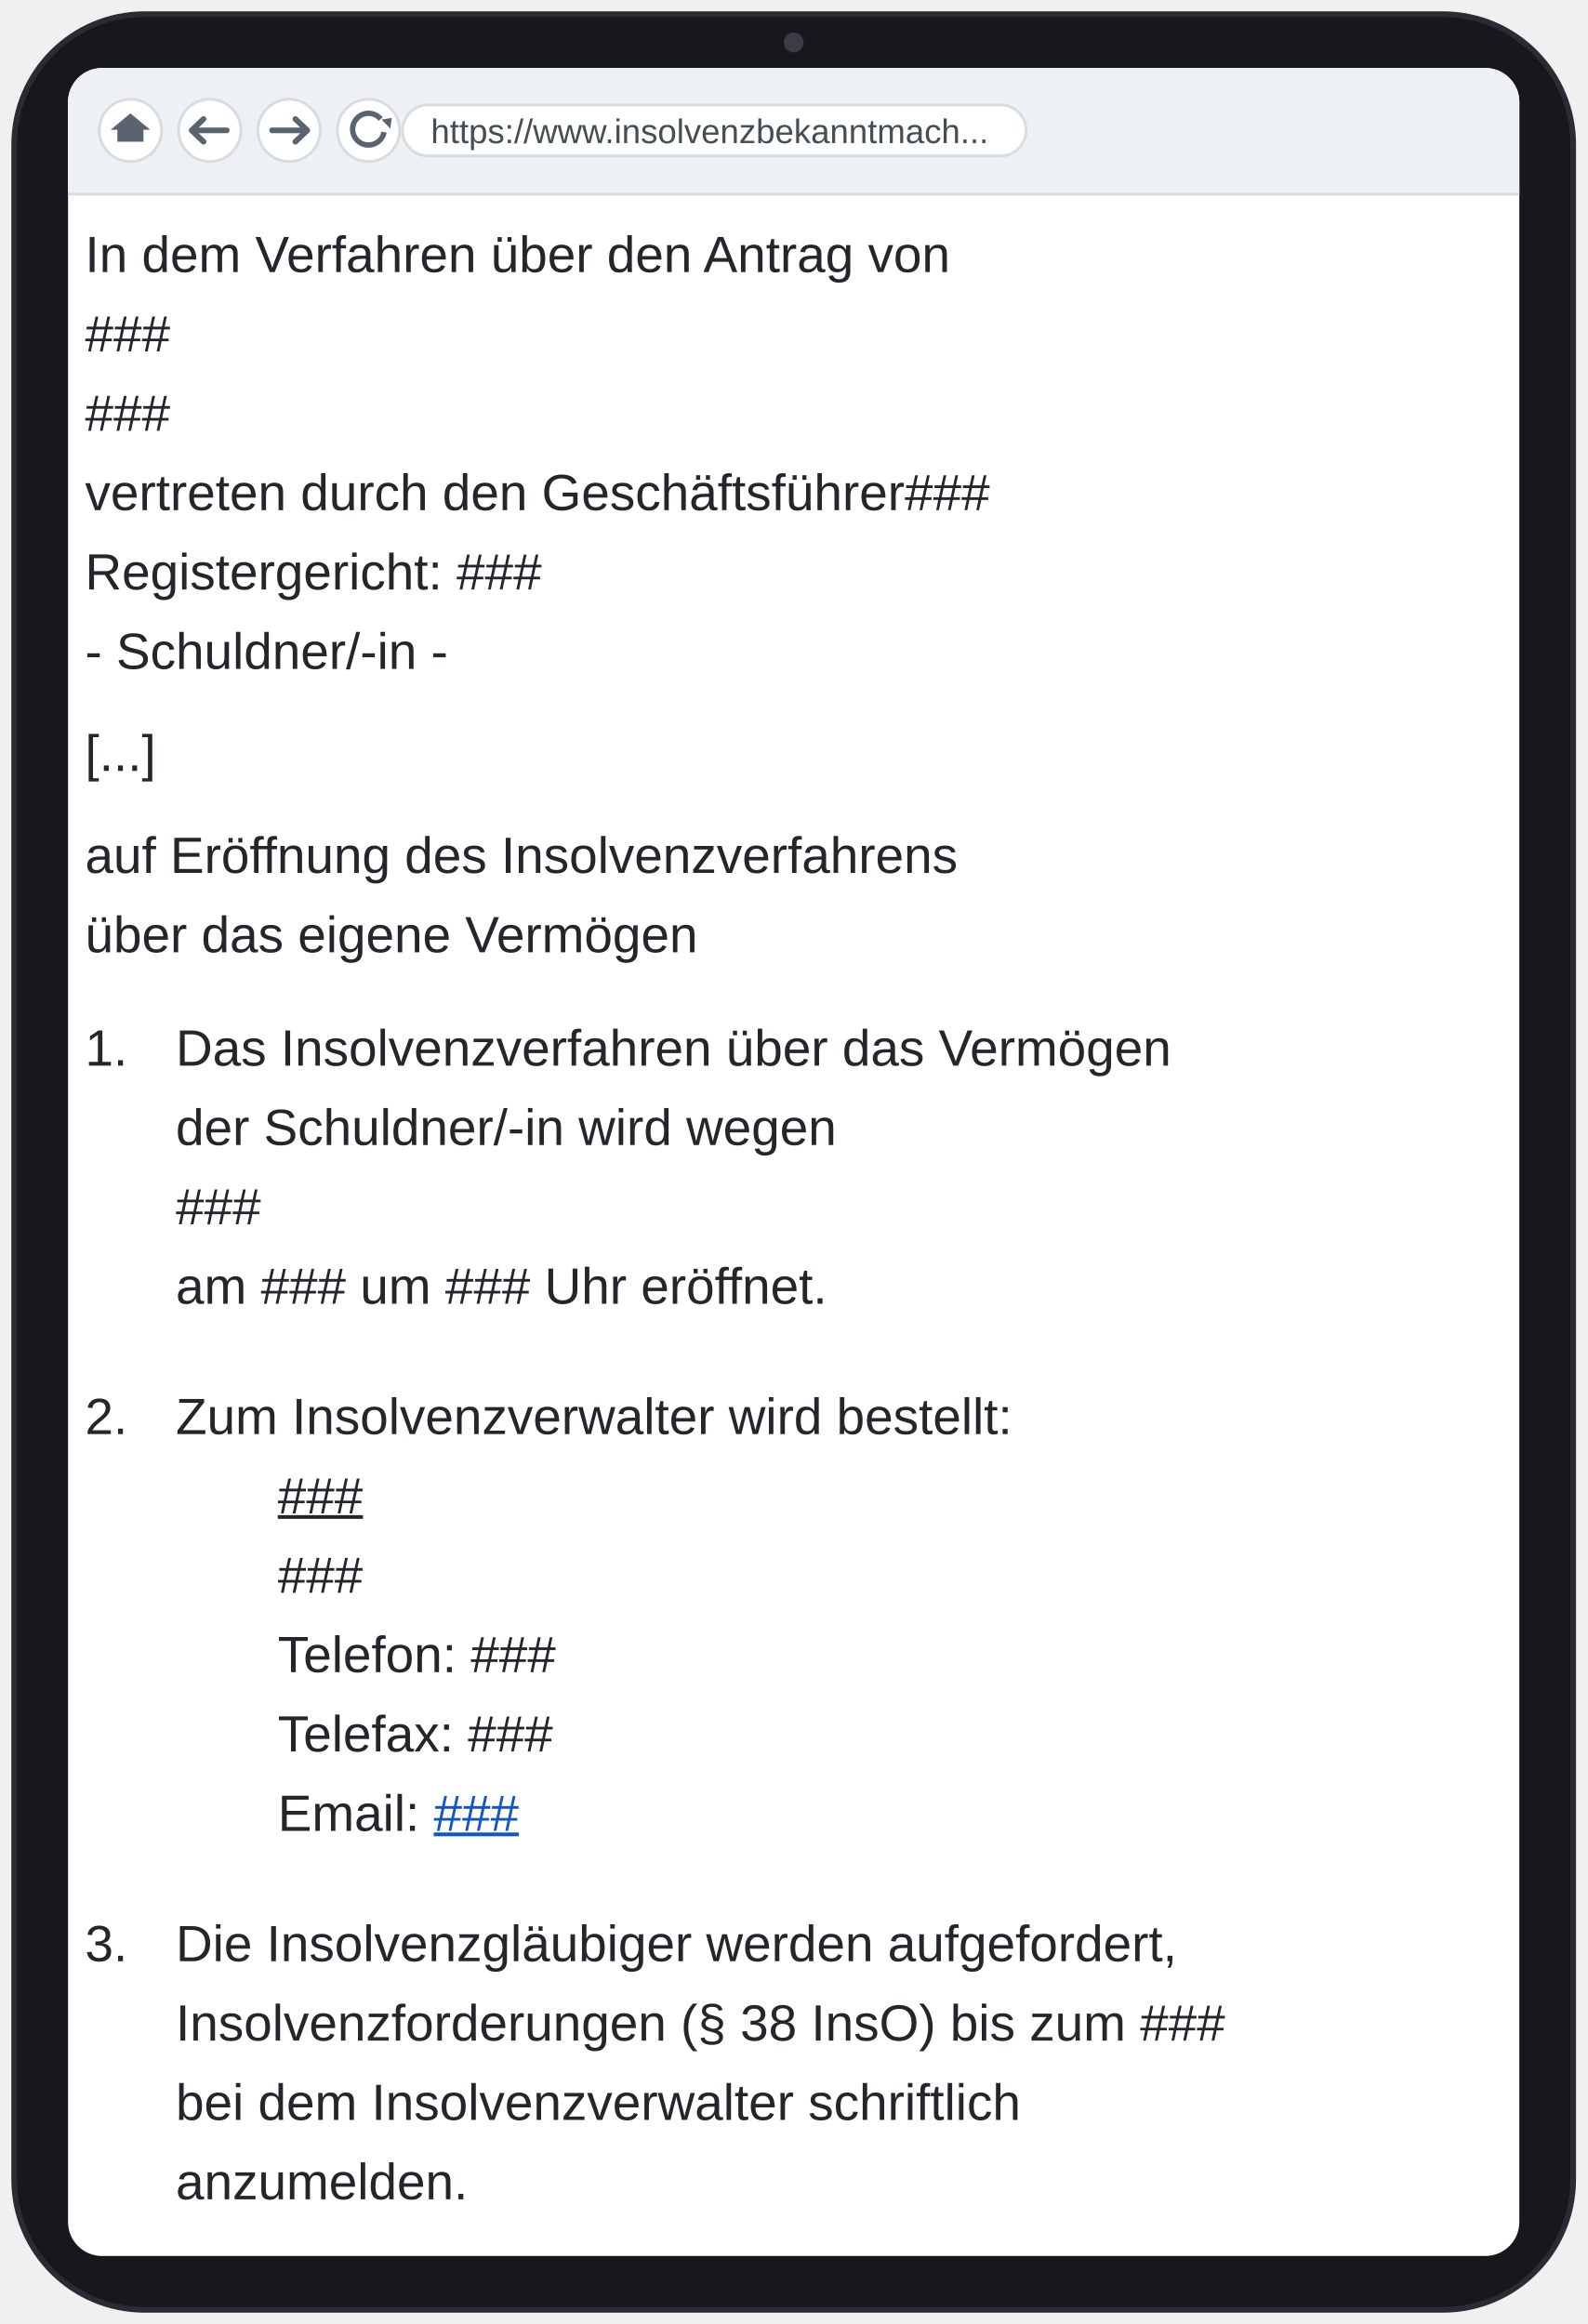
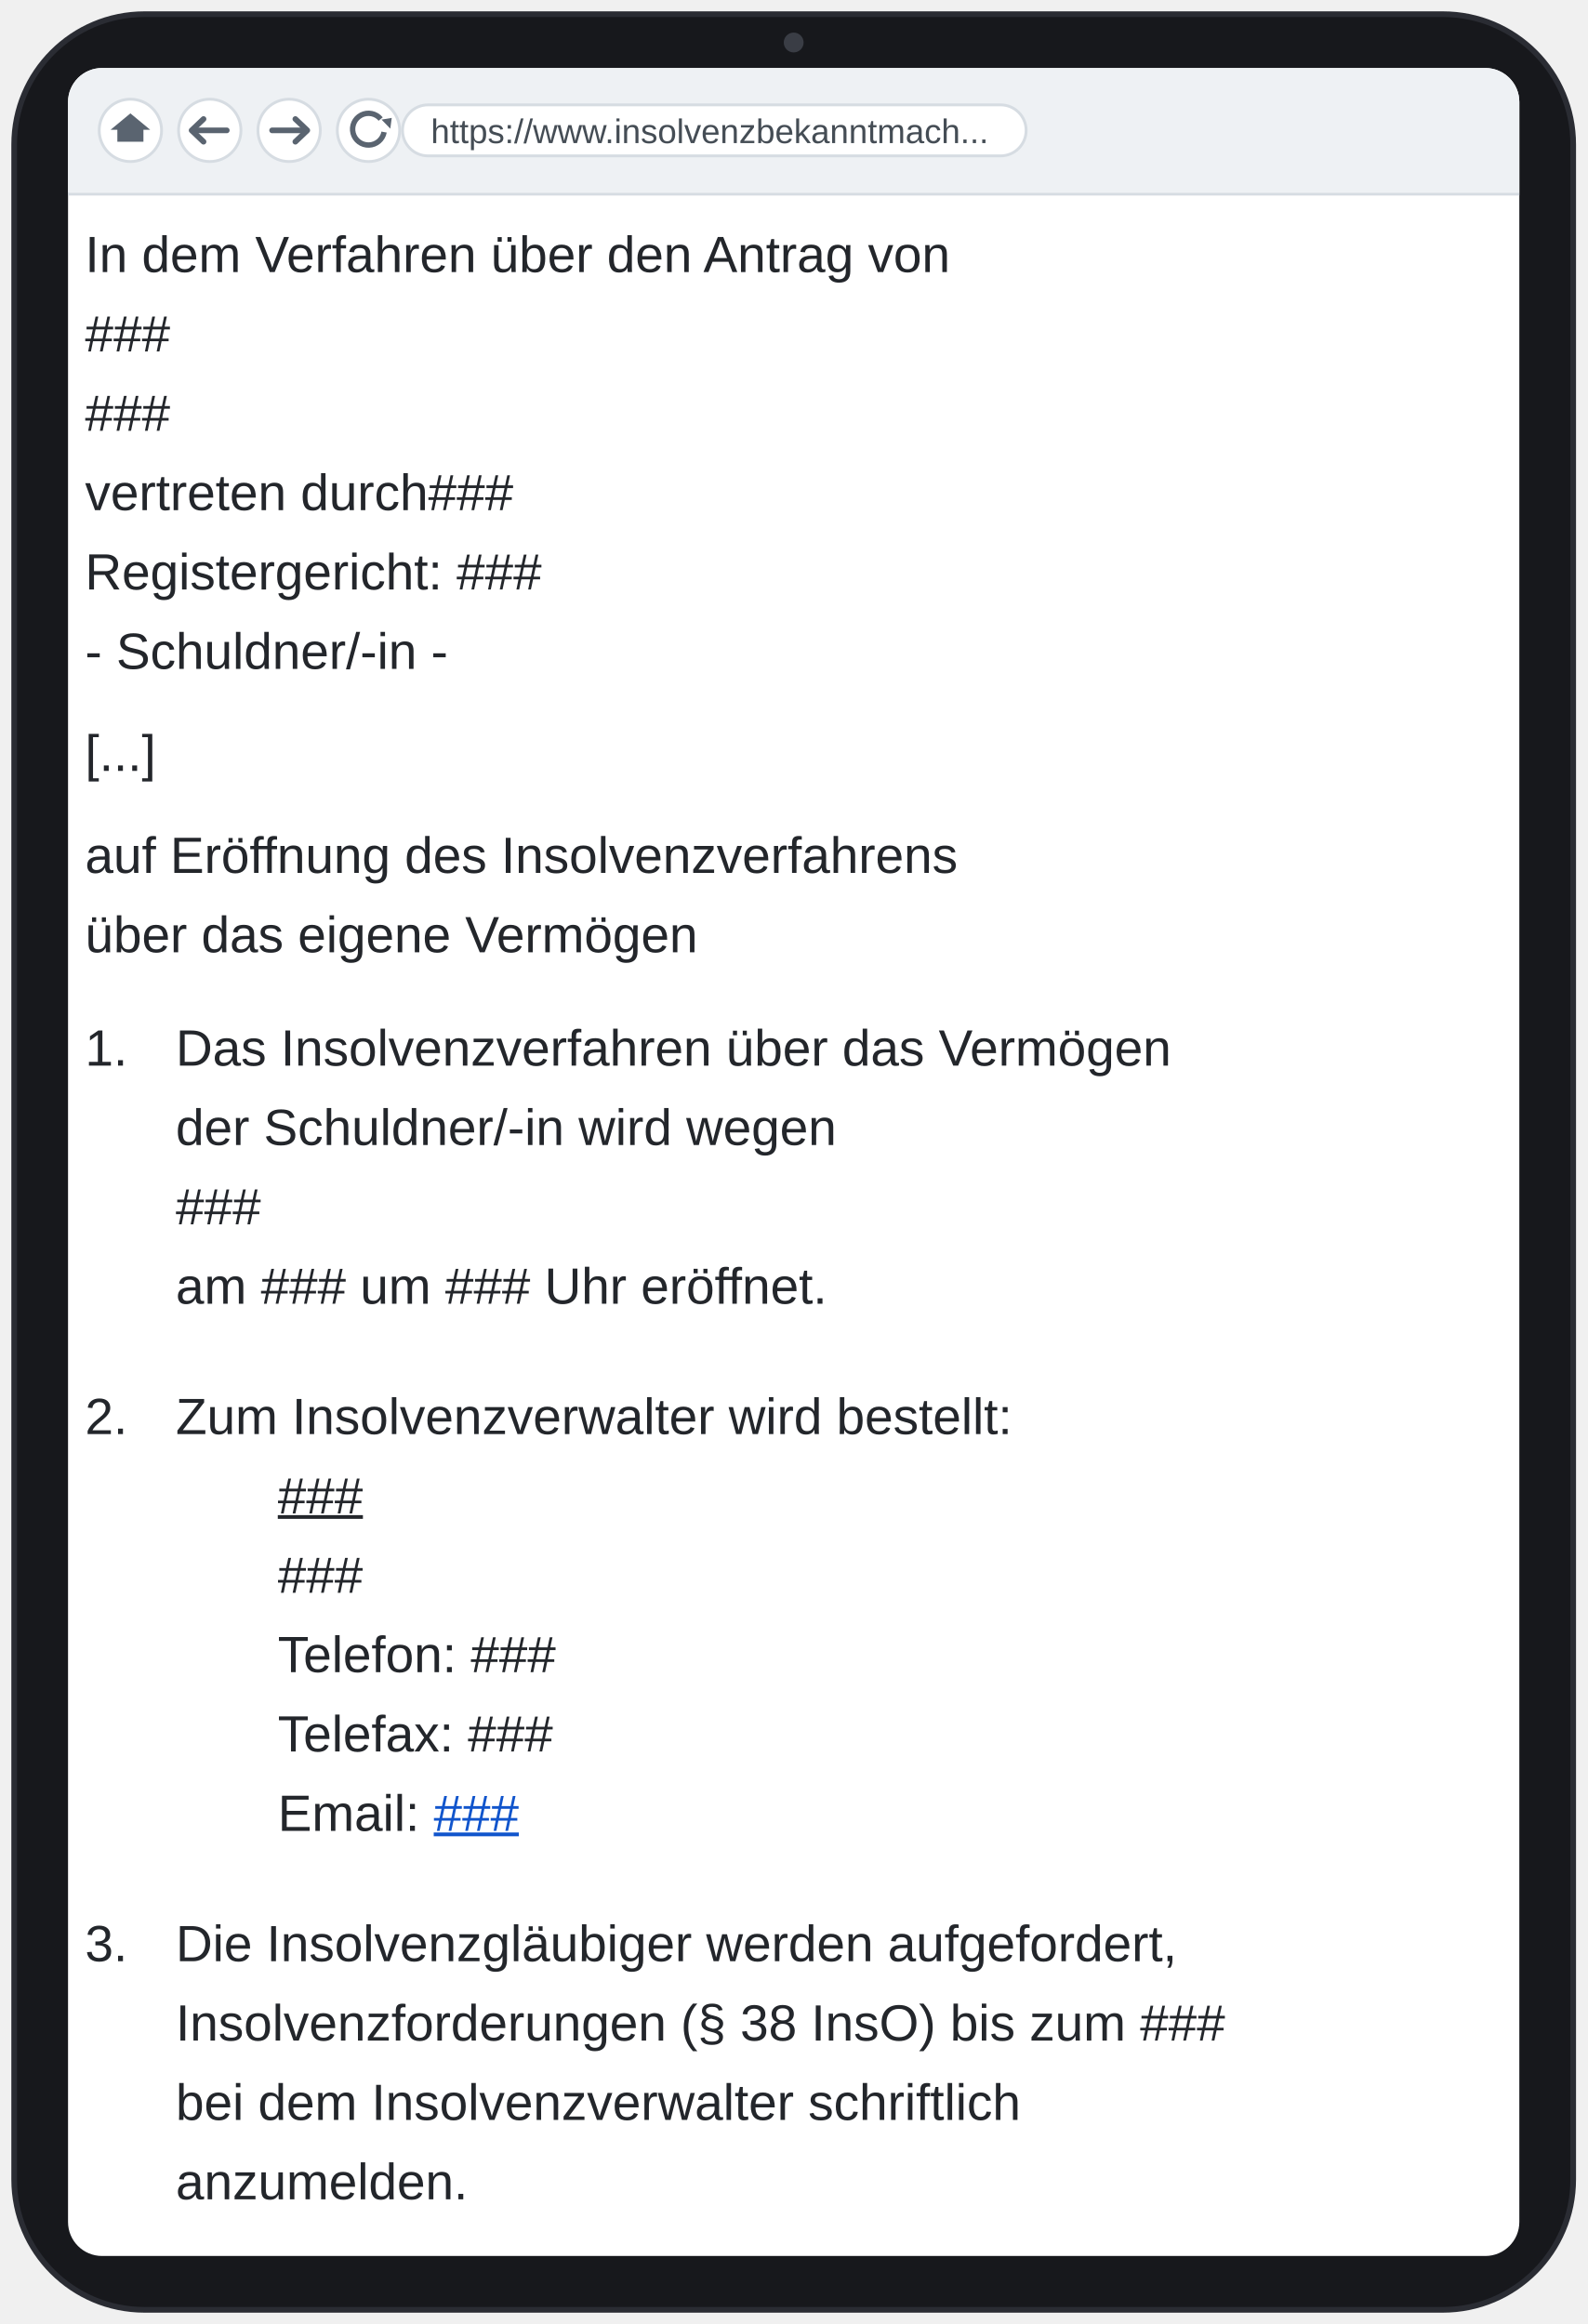
<svg xmlns="http://www.w3.org/2000/svg" id="insolvenzSVG" viewBox="0 0 560 820" font-family="Arial" font-size="18" style="height:auto;background-color:#fff;padding:0px;width:100%;max-width:560px;">
  <rect x="5" y="5" width="550" height="810" rx="46" fill="#17181c" />
  <rect x="5" y="5" width="550" height="810" rx="46" fill="none" stroke="#2a2c33" stroke-width="2" />
  <circle cx="280" cy="15" r="3.5" fill="#3a3d45" />
  <defs>
    <clipPath id="insolvenzScreenClip">
      <rect x="24" y="24" width="512" height="772" rx="12" />
    </clipPath>
  </defs>
  <rect x="24" y="24" width="512" height="772" rx="12" fill="#ffffff" />
  <g clip-path="url(#insolvenzScreenClip)" fill="#23262b">
    <rect x="24" y="24" width="512" height="44" fill="#eef1f4" />
    <circle cx="46" cy="46" r="11" fill="#ffffff" stroke="#d6dce2" stroke-width="1" />
    <path d="M46 40 l-7 5.8 h2.4 v4.2 h9.2 v-4.2 h2.4 z" fill="#5a6470" />
    <circle cx="74" cy="46" r="11" fill="#ffffff" stroke="#d6dce2" stroke-width="1" />
    <path d="M80 46 H68" fill="none" stroke="#5a6470" stroke-width="2" stroke-linecap="round" />
    <path d="M71.8 42 l-4.2 4 4.2 4" fill="none" stroke="#5a6470" stroke-width="2" stroke-linecap="round" stroke-linejoin="round" />
    <circle cx="102" cy="46" r="11" fill="#ffffff" stroke="#d6dce2" stroke-width="1" />
    <path d="M96 46 H108" fill="none" stroke="#5a6470" stroke-width="2" stroke-linecap="round" />
    <path d="M104.2 42 l4.2 4 -4.2 4" fill="none" stroke="#5a6470" stroke-width="2" stroke-linecap="round" stroke-linejoin="round" />
    <circle cx="130" cy="46" r="11" fill="#ffffff" stroke="#d6dce2" stroke-width="1" />
    <path d="M134.3 42 a5.6 5.6 0 1 0 1.2 4.6" fill="none" stroke="#5a6470" stroke-width="1.9" />
    <path d="M134.6 42.2 l3.6 -0.6 -0.5 3.8 z" fill="#5a6470" />
    <rect x="142" y="37" width="220" height="18" rx="9" fill="#ffffff" stroke="#d6dce2" stroke-width="1" />
    <text x="152" y="50.5" font-size="12" fill="#454d55">https://www.insolvenzbekanntmach...</text>
    <line x1="24" y1="68.5" x2="536" y2="68.5" stroke="#d6dce2" stroke-width="1" />
    <text x="30" y="96">In dem Verfahren über den Antrag von</text>
    <text x="30" y="124">
      <tspan id="insolvenzSchuldnerZeile1">###</tspan>
    </text>
    <text id="insolvenzSchuldnerZeile2" x="30" y="152">###</text>
-     <text id="insolvenzSchuldnerVertreter" x="30" y="180">vertreten durch den Geschäftsführer<tspan id="insolvenzSchuldnerInhaber">###</tspan>
+     <text x="30" y="180">vertreten durch<tspan id="insolvenzSchuldnerInhaber">###</tspan>
    </text>
    <text x="30" y="208">Registergericht: <tspan id="insolvenzRegistergericht">###</tspan>
    </text>
    <text x="30" y="236">- Schuldner/-in -</text>
    <text x="30" y="272">[...]</text>
    <text x="30" y="308">auf Eröffnung des Insolvenzverfahrens</text>
    <text x="30" y="336">über das eigene Vermögen</text>
    <text x="30" y="376">1.</text>
    <text x="62" y="376">Das Insolvenzverfahren über das Vermögen</text>
    <text x="62" y="404">der Schuldner/-in wird wegen</text>
    <text id="insolvenzGrund" x="62" y="432">###</text>
    <text x="62" y="460">am <tspan id="insolvenzOeffnungDatum">###</tspan> um <tspan id="insolvenzOeffnungZeit">###</tspan> Uhr eröffnet.</text>
    <text x="30" y="506">2.</text>
    <text x="62" y="506">Zum Insolvenzverwalter wird bestellt:</text>
    <text id="insolvenzVerwalterName" x="98" y="534" text-decoration="underline">###</text>
    <text id="insolvenzVerwalterAdresse" x="98" y="562">###</text>
    <text x="98" y="590">Telefon: <tspan id="insolvenzVerwalterTelefon">###</tspan>
    </text>
    <text x="98" y="618">Telefax: <tspan id="insolvenzVerwalterTelefax">###</tspan>
    </text>
    <text x="98" y="646">Email: <tspan id="insolvenzVerwalterEmail" fill="#1155cc" text-decoration="underline">###</tspan>
    </text>
    <text x="30" y="692">3.</text>
    <text x="62" y="692">Die Insolvenzgläubiger werden aufgefordert,</text>
    <text x="62" y="720">Insolvenzforderungen (§ 38 InsO) bis zum <tspan id="insolvenzFrist">###</tspan>
    </text>
    <text x="62" y="748">bei dem Insolvenzverwalter schriftlich</text>
    <text x="62" y="776">anzumelden.</text>
  </g>
</svg>
